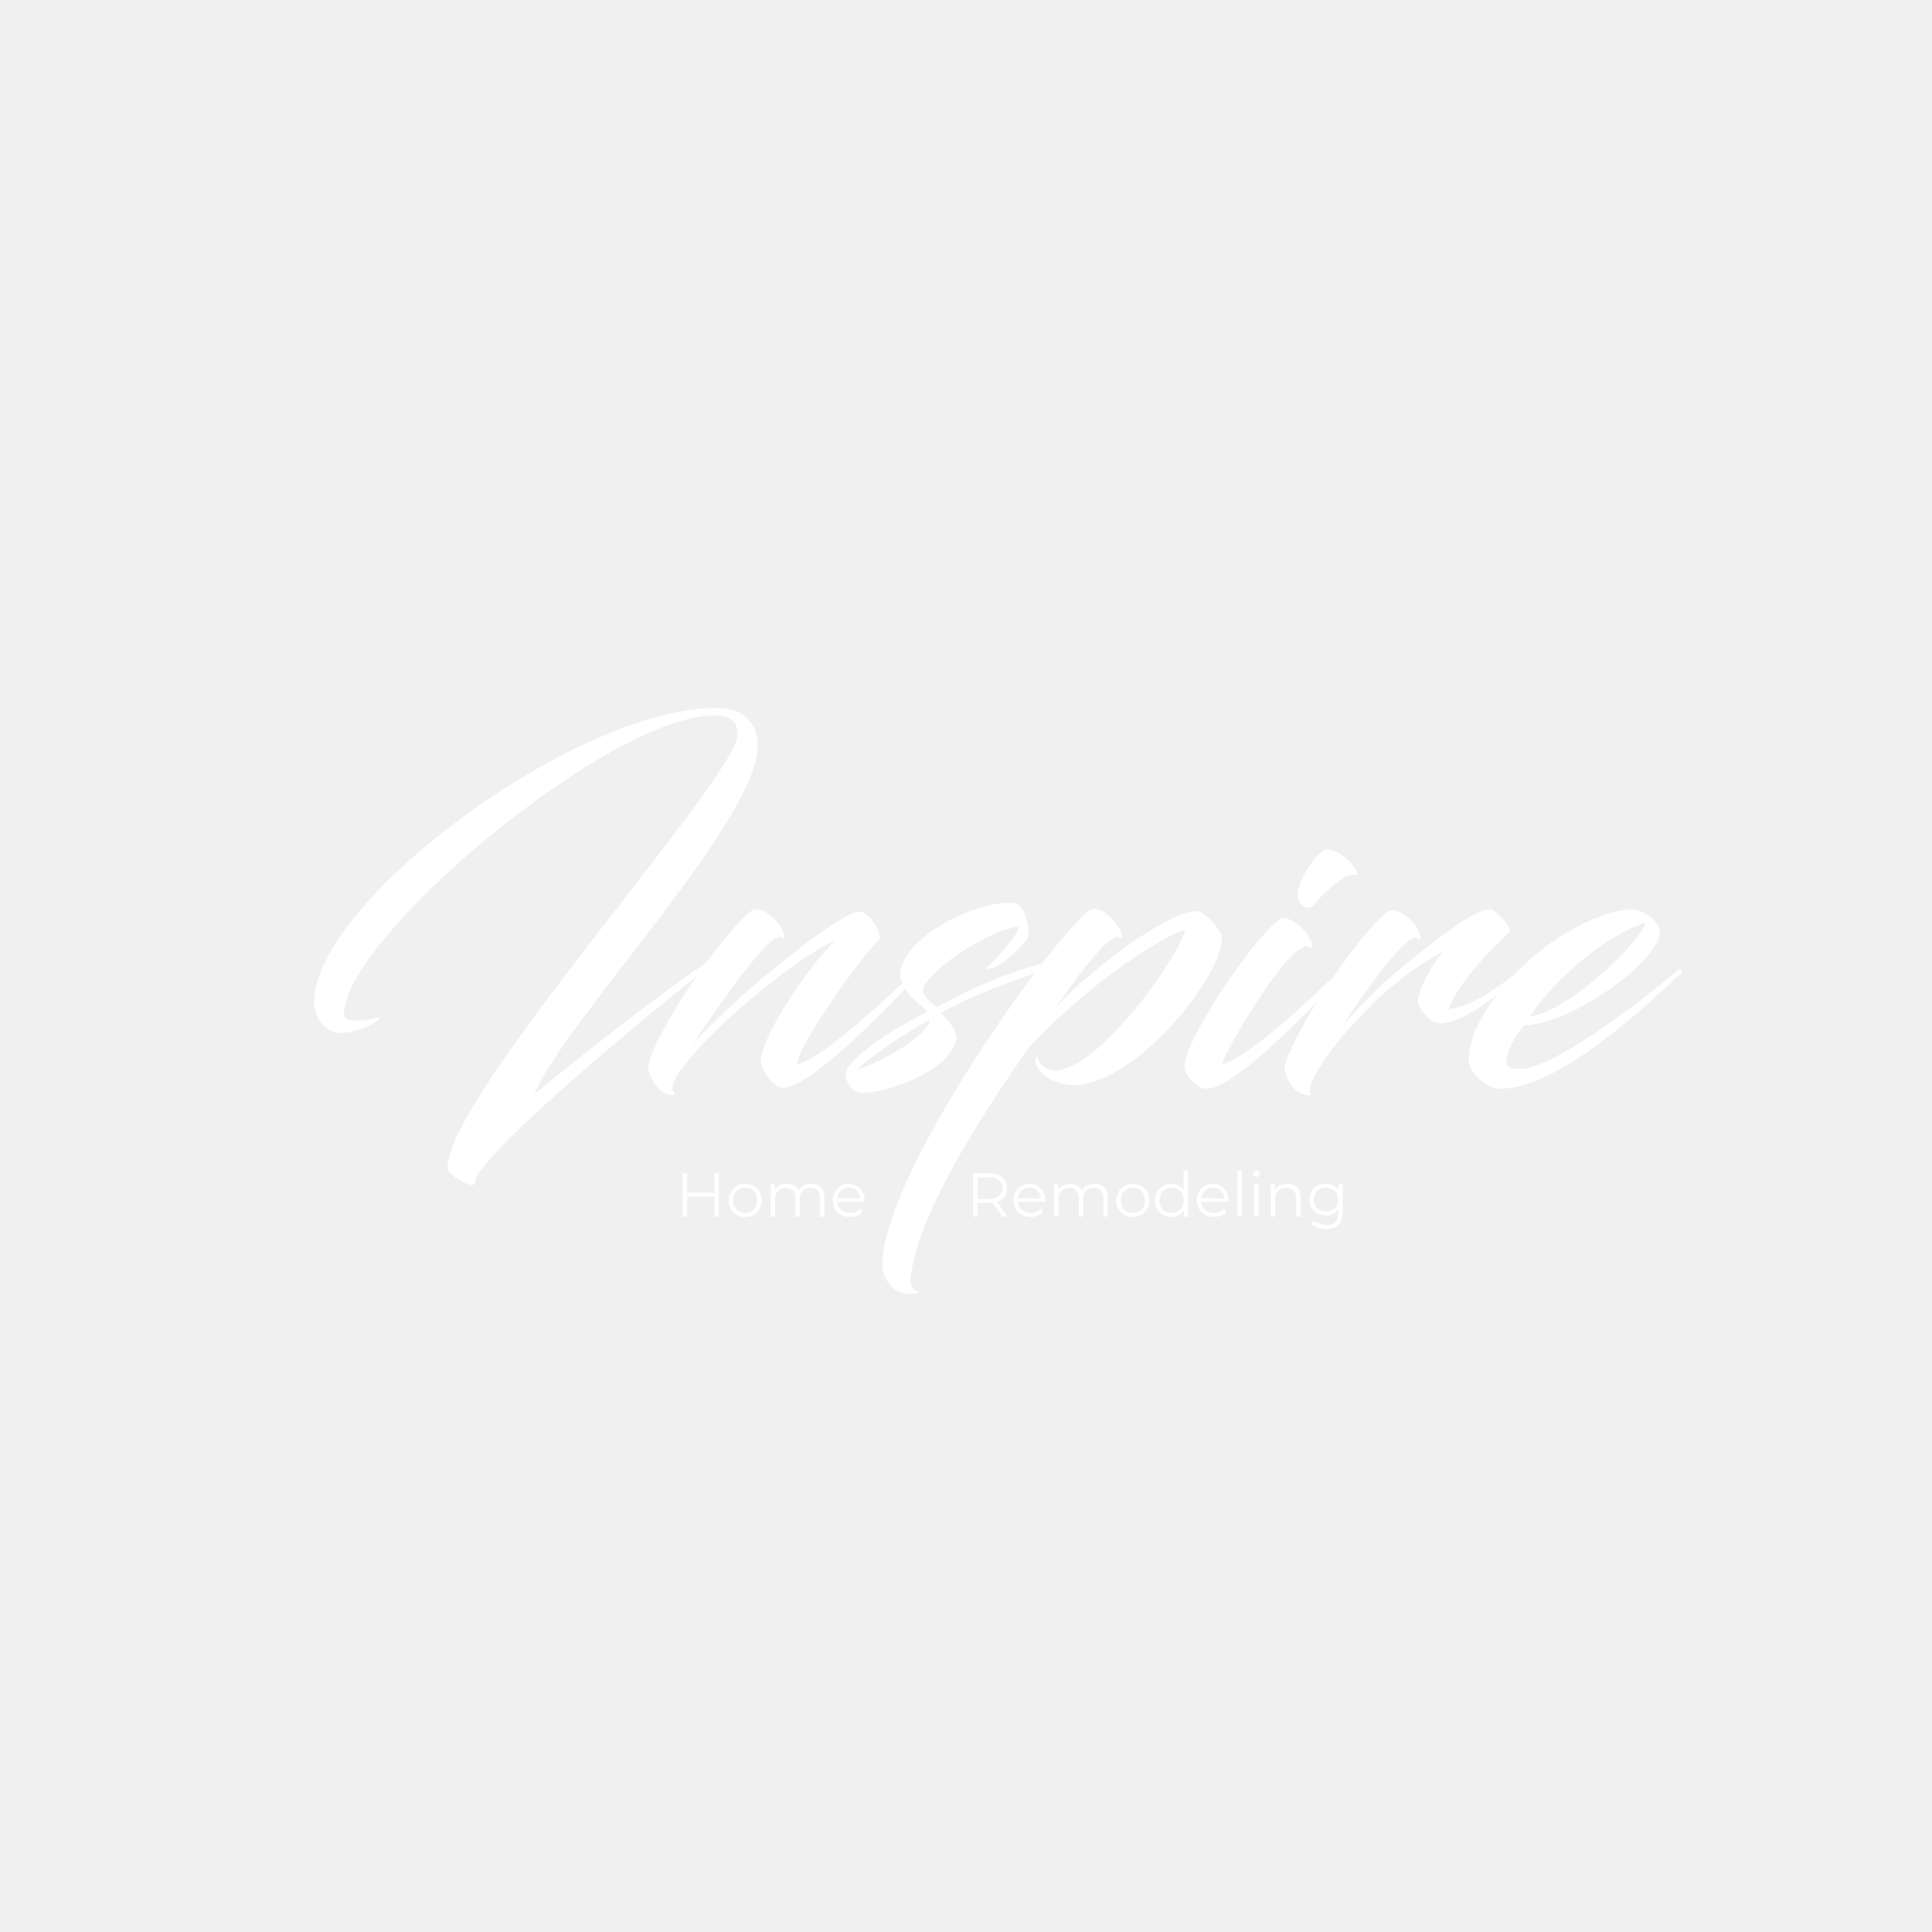
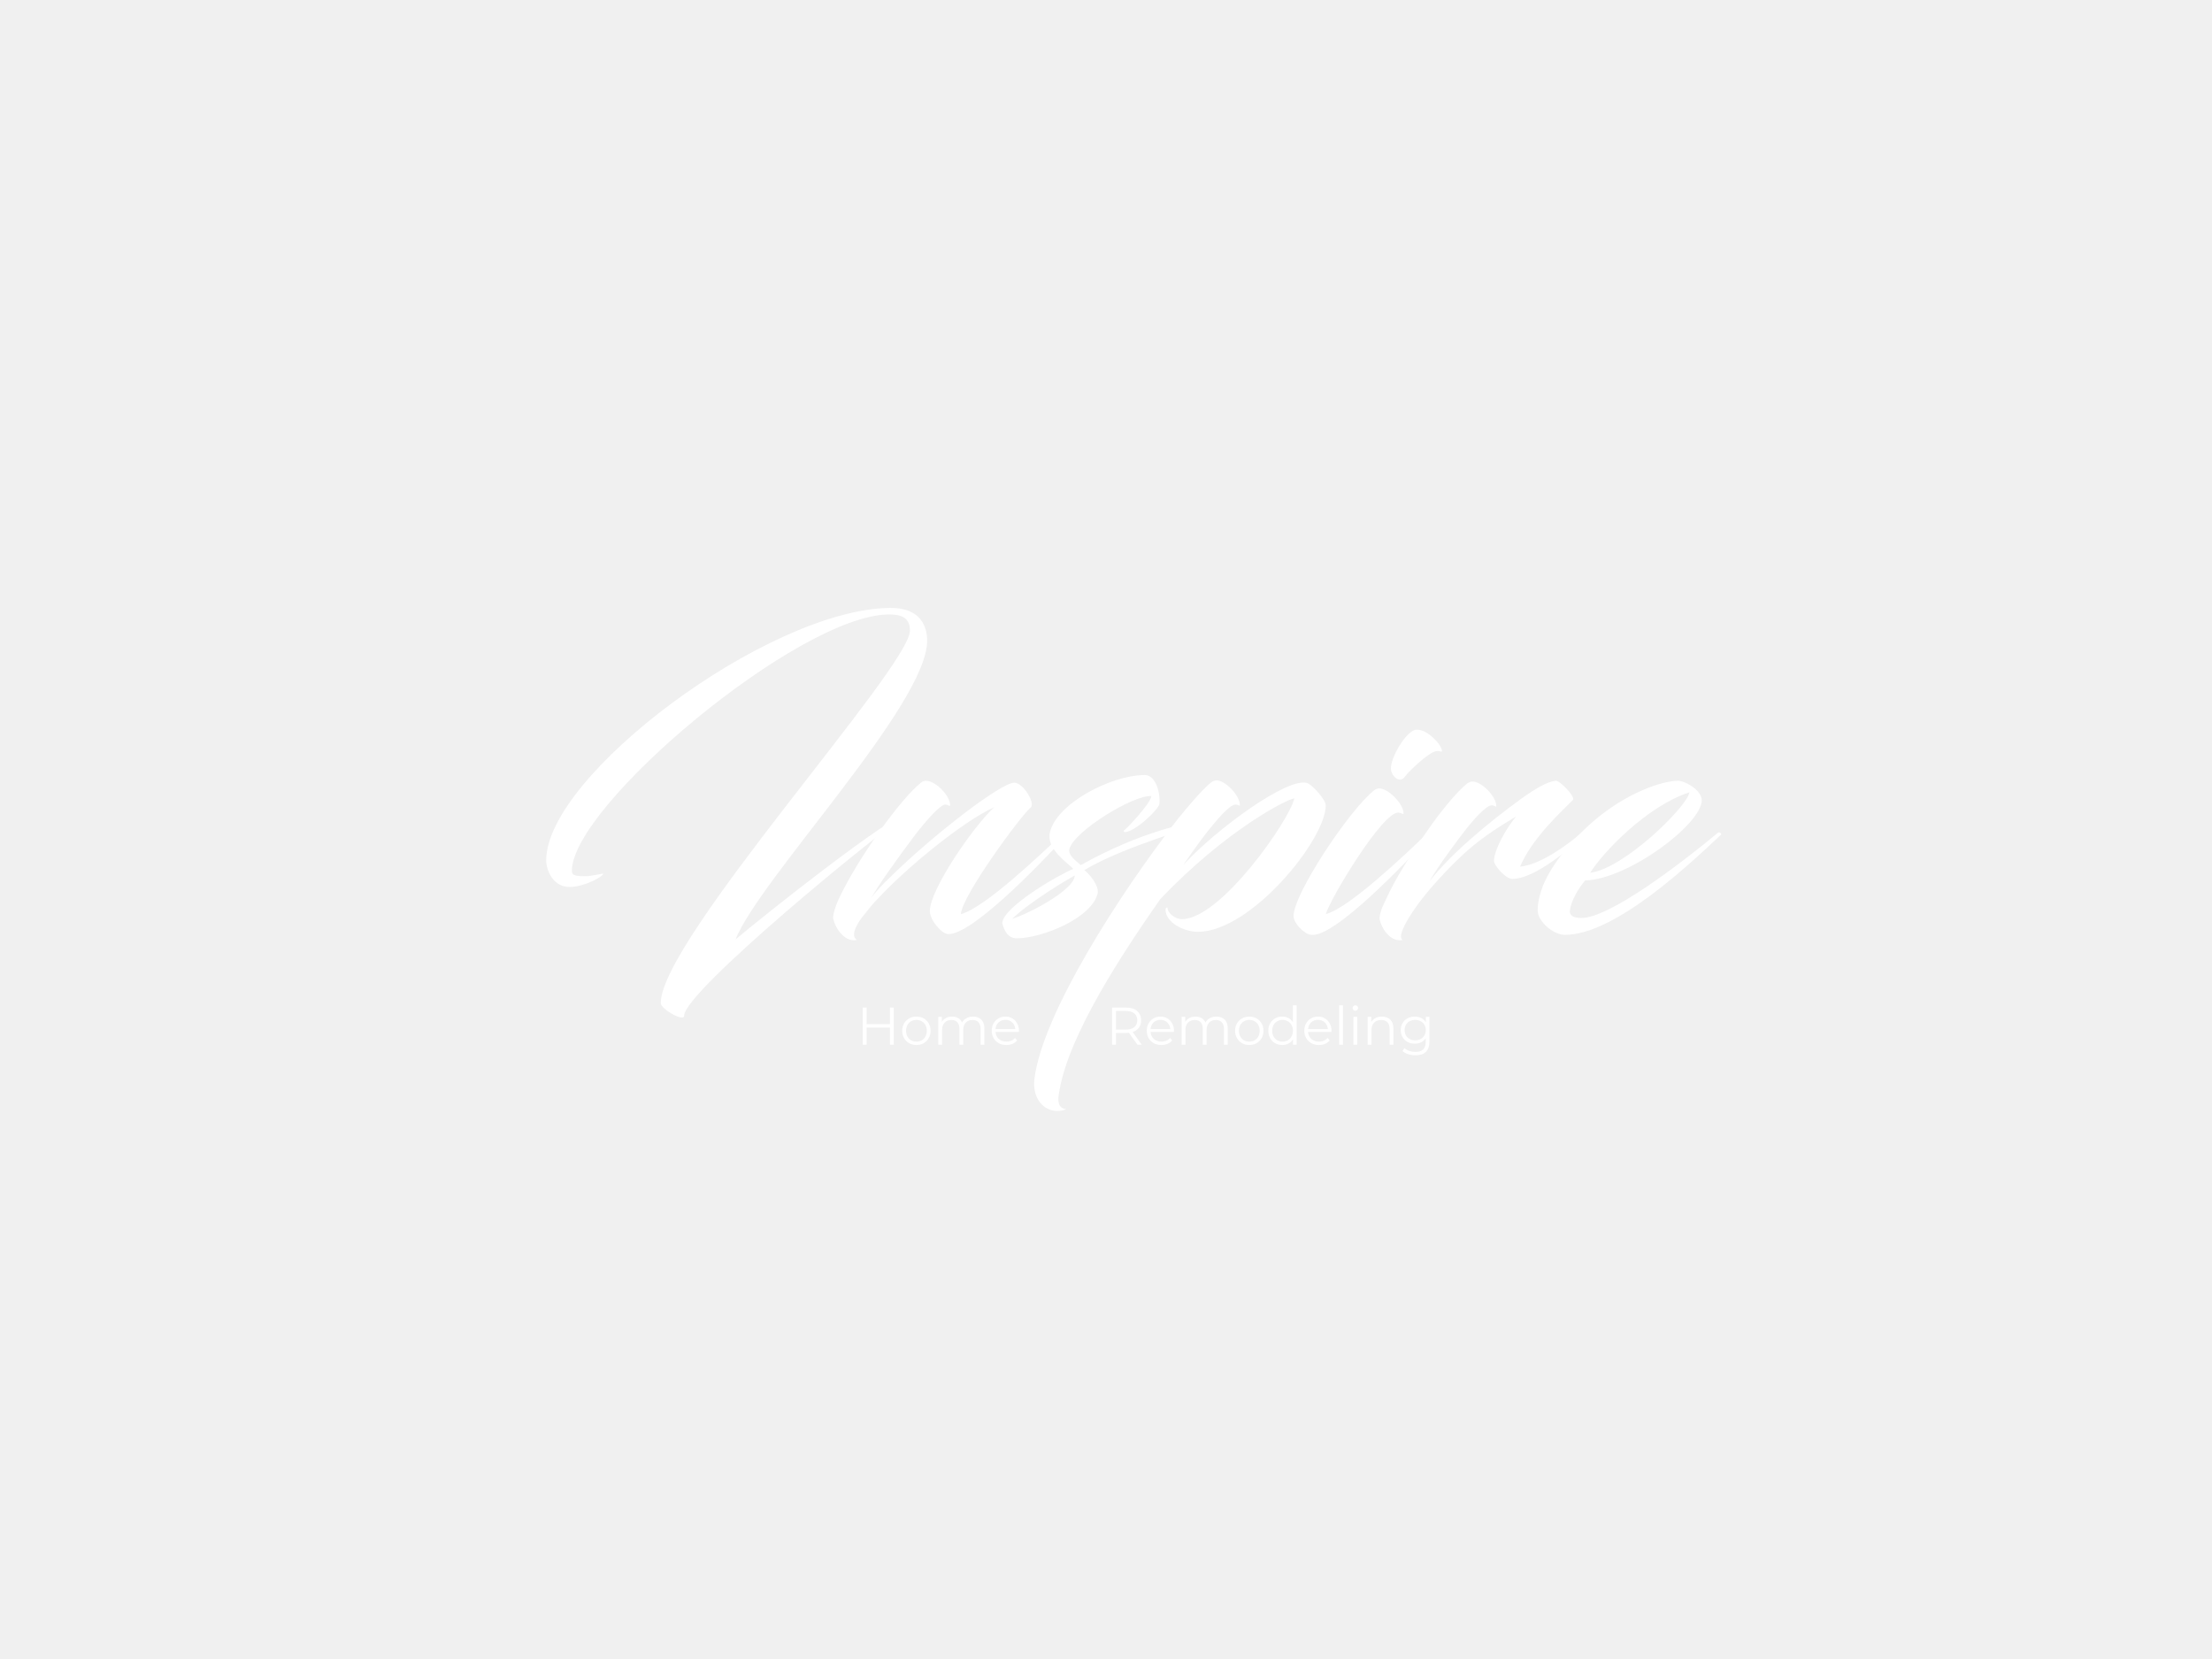
- <svg xmlns="http://www.w3.org/2000/svg" width="500" zoomAndPan="magnify" viewBox="0 0 375 375" height="500" preserveAspectRatio="xMidYMid meet" version="1.0">
+ <svg xmlns="http://www.w3.org/2000/svg" width="500" zoomAndPan="magnify" viewBox="0 0 375 375" height="375" preserveAspectRatio="xMidYMid meet" version="1.0">
  <defs>
    <g />
  </defs>
  <g fill="#ffffff" fill-opacity="1">
    <g transform="translate(58.01522, 210.7073)">
      <g>
        <path d="M 45.742 1.645 C 51.289 -12.215 89.234 -51.547 89.062 -66.016 C 88.973 -70.176 86.637 -73.379 80.57 -73.293 C 53.105 -72.945 2.773 -35.348 2.945 -16.113 C 3.031 -13.688 4.68 -10.137 8.316 -10.223 C 11.523 -10.223 15.855 -12.562 15.855 -13.254 C 15.16 -13.168 12.91 -12.648 11.957 -12.648 C 9.875 -12.648 8.75 -12.734 8.75 -13.773 C 8.578 -28.418 59.863 -71.562 80.312 -71.82 C 82.824 -71.82 85.164 -71.387 85.164 -68.184 C 85.25 -59.953 28.762 1.82 28.848 16.027 C 28.848 17.414 34.133 20.359 34.133 18.887 C 34.047 13.516 77.797 -22.438 86.547 -28.156 C 79.703 -25.73 52.328 -3.898 45.742 1.645 Z M 45.742 1.645 " />
      </g>
    </g>
  </g>
  <g fill="#ffffff" fill-opacity="1">
    <g transform="translate(127.6674, 210.7073)">
      <g>
        <path d="M 42.797 -28.156 C 43.926 -29.109 41.152 -33.789 39.074 -33.789 C 36.125 -33.789 20.879 -22.094 11.176 -12.562 C 9.355 -10.828 7.711 -9.098 6.758 -7.711 C 8.059 -10.137 12.562 -16.547 16.633 -21.918 C 19.234 -25.297 22.438 -28.938 23.566 -28.848 C 24.258 -28.762 24.605 -28.328 24.605 -28.676 C 24.605 -30.844 21.312 -34.223 19.145 -34.223 C 18.887 -34.223 18.367 -34.133 18.02 -33.789 C 15.77 -32.055 11.957 -27.465 8.836 -23.047 C 5.977 -19.059 2.688 -13.949 0.605 -9.875 C -1.559 -5.891 -1.992 -3.551 -1.82 -2.945 C -1.125 -0.434 0.953 2.34 3.551 1.734 C 2.254 1.125 2.859 -1.215 5.199 -3.984 C 6.152 -5.199 7.191 -6.496 8.316 -7.625 C 14.727 -14.555 27.465 -25.039 34.566 -28.242 C 30.062 -24.172 20.012 -9.703 20.012 -4.766 C 20.012 -3.812 20.621 -2.512 21.57 -1.387 C 22.438 -0.348 23.391 0.434 24.258 0.434 C 29.457 0.434 43.578 -13.863 51.113 -22.094 C 51.375 -22.352 50.941 -23.047 50.422 -22.613 C 44.879 -17.414 32.488 -5.543 27.031 -4.07 C 27.203 -8.145 40.633 -26.422 42.797 -28.156 Z M 42.797 -28.156 " />
      </g>
    </g>
  </g>
  <g fill="#ffffff" fill-opacity="1">
    <g transform="translate(168.1245, 210.7073)">
      <g>
        <path d="M 29.629 -30.754 C 29.457 -29.023 23.652 -22.957 23.391 -22.957 C 23.305 -22.957 23.477 -22.613 23.566 -22.613 C 25.902 -22.613 31.363 -27.809 31.449 -29.023 C 31.707 -31.535 30.582 -35.52 28.156 -35.52 C 20.531 -35.52 8.059 -29.023 6.672 -22.438 C 5.891 -18.625 11.004 -15.508 11.957 -14.293 C 8.922 -13.082 -3.812 -5.805 -4.07 -2.078 C -3.641 -0.172 -2.688 1.387 -0.781 1.387 C 4.852 1.387 16.289 -3.207 17.5 -8.836 C 17.762 -10.656 15.594 -13.168 14.469 -14.035 C 23.91 -19.668 41.066 -24.172 40.285 -24.43 C 40.285 -24.691 39.938 -24.863 39.766 -24.863 C 38.641 -24.863 27.551 -22.957 13.688 -15.16 C 12.82 -15.941 10.742 -17.328 11.09 -18.801 C 12.215 -22.871 25.645 -31.102 29.629 -30.754 Z M 12.301 -12.82 C 12.301 -9.531 1.559 -3.984 -1.82 -3.031 C 0.691 -5.543 7.105 -9.875 12.301 -12.82 Z M 12.301 -12.82 " />
      </g>
    </g>
  </g>
  <g fill="#ffffff" fill-opacity="1">
    <g transform="translate(192.6414, 210.7073)">
      <g>
        <path d="M 11.004 -25.473 C -2.164 -8.578 -19.492 18.539 -21.312 33.094 C -22.004 38.379 -18.105 41.586 -14.121 40.027 C -16.113 39.766 -16.113 38.031 -15.68 35.867 C -13.516 23.047 -1.301 4.59 7.105 -7.449 C 22.18 -23.305 36.125 -30.234 37.426 -30.234 C 36.387 -25.383 20.793 -2.945 12.043 -2.945 C 10.223 -2.945 8.75 -4.59 8.75 -5.457 C 8.75 -5.719 8.316 -5.543 8.316 -5.113 C 8.316 -2.254 12.301 -0.086 15.68 -0.086 C 27.551 -0.086 44.531 -20.879 44.531 -28.676 C 44.531 -29.977 41.5 -33.27 40.371 -33.699 C 36.039 -35.176 19.84 -23.391 12.301 -15.16 C 12.301 -15.16 16.027 -20.531 17.152 -21.918 C 19.926 -25.473 22.957 -29.023 24.258 -28.848 C 24.863 -28.762 25.125 -28.418 25.125 -28.676 C 25.125 -30.93 21.832 -34.309 19.84 -34.309 C 19.578 -34.309 19.059 -34.223 18.539 -33.789 C 16.809 -32.402 13.344 -28.418 11.004 -25.473 Z M 11.004 -25.473 " />
      </g>
    </g>
  </g>
  <g fill="#ffffff" fill-opacity="1">
    <g transform="translate(232.2322, 210.7073)">
      <g>
        <path d="M 2.254 0.605 C 7.625 0.172 21.398 -13.949 28.938 -22.094 C 29.195 -22.352 28.762 -23.047 28.156 -22.613 C 22.871 -17.5 10.223 -5.457 4.938 -4.07 C 5.977 -7.625 17.848 -27.375 21.398 -27.031 C 22.094 -26.945 22.523 -26.512 22.523 -26.855 C 22.523 -29.023 19.059 -32.488 17.066 -32.488 C 16.719 -32.488 16.199 -32.402 15.77 -31.969 C 10.223 -27.551 -2.34 -8.664 -2.34 -3.641 C -2.34 -2.078 -0.172 0.086 1.215 0.52 C 1.645 0.605 1.906 0.605 2.254 0.605 Z M 25.125 -45.742 C 22.871 -45.051 19.578 -39.418 19.668 -36.906 C 19.754 -35.348 21.57 -33.527 22.785 -35.086 C 23.824 -36.559 27.809 -40.113 29.281 -40.719 C 30.234 -41.152 30.93 -40.805 31.102 -40.805 C 31.449 -40.805 30.93 -42.105 30.148 -42.973 C 29.023 -44.27 27.117 -46.004 25.125 -45.742 Z M 25.125 -45.742 " />
      </g>
    </g>
  </g>
  <g fill="#ffffff" fill-opacity="1">
    <g transform="translate(251.7244, 210.7073)">
      <g>
        <path d="M 8.492 -23.047 C 5.023 -18.105 1.125 -12.129 -1.039 -7.191 C -2.078 -5.199 -2.512 -3.551 -2.34 -2.773 C -1.734 -0.348 0.348 2.34 2.859 1.734 C 0.953 0.867 6.152 -6.758 10.57 -11.523 C 16.461 -18.02 20.531 -21.484 28.504 -26.164 C 26.25 -23.566 23.477 -18.539 23.477 -16.113 C 23.477 -15.074 26.078 -12.043 27.637 -12.043 C 33.613 -12.043 44.012 -21.746 45.57 -23.824 C 45.484 -23.996 44.965 -23.91 44.879 -23.824 C 39.504 -19.059 33.527 -15.16 29.371 -14.816 C 32.227 -21.57 39.418 -27.898 41.324 -29.891 C 41.93 -30.582 38.379 -34.309 37.426 -34.223 C 35.605 -34.047 33.008 -32.574 29.629 -30.148 C 22.18 -24.777 13.516 -17.5 8.922 -11.523 C 10.742 -14.727 13.773 -18.801 16.113 -21.918 C 18.715 -25.383 21.746 -28.762 23.047 -28.676 C 23.738 -28.59 23.996 -28.156 23.996 -28.504 C 23.996 -30.668 20.707 -34.047 18.625 -34.047 C 18.281 -34.047 17.934 -33.961 17.414 -33.613 C 15.246 -31.883 11.523 -27.465 8.492 -23.047 Z M 8.492 -23.047 " />
      </g>
    </g>
  </g>
  <g fill="#ffffff" fill-opacity="1">
    <g transform="translate(286.9837, 210.7073)">
      <g>
        <path d="M 8.836 -11.695 C 18.539 -11.957 35.176 -24.43 35.176 -29.801 C 35.176 -32.227 31.188 -34.223 29.891 -34.223 C 26.164 -34.223 18.453 -31.535 11.262 -25.559 C 5.805 -20.965 1.387 -15.508 -0.691 -10.57 C -1.387 -8.664 -1.906 -6.93 -1.906 -4.852 C -1.906 -2.512 1.559 0.605 4.246 0.605 C 15.77 0.605 33.008 -15.941 39.504 -22.004 C 39.766 -22.266 39.16 -22.699 38.898 -22.523 C 30.148 -15.246 14.293 -3.207 7.969 -3.207 C 6.066 -3.207 5.285 -3.812 5.371 -4.852 C 5.633 -7.105 7.277 -9.875 8.836 -11.695 Z M 32.402 -31.621 C 31.883 -28.328 17.5 -14.293 9.965 -13.43 C 12.82 -18.02 22.785 -28.504 32.402 -31.621 Z M 32.402 -31.621 " />
      </g>
    </g>
  </g>
  <g fill="#ffffff" fill-opacity="1">
    <g transform="translate(131.1394, 236.1499)">
      <g>
        <path d="M 8.391 -8.406 L 8.391 0 L 7.516 0 L 7.516 -3.875 L 2.25 -3.875 L 2.25 0 L 1.375 0 L 1.375 -8.406 L 2.25 -8.406 L 2.25 -4.656 L 7.516 -4.656 L 7.516 -8.406 Z M 8.391 -8.406 " />
      </g>
    </g>
  </g>
  <g fill="#ffffff" fill-opacity="1">
    <g transform="translate(140.8858, 236.1499)">
      <g>
        <path d="M 3.766 0.062 C 3.16 0.062 2.613 -0.07 2.125 -0.344 C 1.633 -0.625 1.25 -1.008 0.969 -1.5 C 0.688 -1.988 0.547 -2.539 0.547 -3.156 C 0.547 -3.77 0.688 -4.32 0.969 -4.812 C 1.25 -5.301 1.633 -5.68 2.125 -5.953 C 2.613 -6.223 3.16 -6.359 3.766 -6.359 C 4.379 -6.359 4.926 -6.223 5.406 -5.953 C 5.895 -5.68 6.273 -5.301 6.547 -4.812 C 6.828 -4.32 6.969 -3.77 6.969 -3.156 C 6.969 -2.539 6.828 -1.988 6.547 -1.5 C 6.273 -1.008 5.895 -0.625 5.406 -0.344 C 4.926 -0.07 4.379 0.062 3.766 0.062 Z M 3.766 -0.703 C 4.211 -0.703 4.613 -0.801 4.969 -1 C 5.332 -1.207 5.613 -1.5 5.812 -1.875 C 6.008 -2.25 6.109 -2.676 6.109 -3.156 C 6.109 -3.633 6.008 -4.062 5.812 -4.438 C 5.613 -4.812 5.332 -5.098 4.969 -5.297 C 4.613 -5.504 4.211 -5.609 3.766 -5.609 C 3.316 -5.609 2.914 -5.504 2.562 -5.297 C 2.207 -5.098 1.926 -4.812 1.719 -4.438 C 1.52 -4.062 1.422 -3.633 1.422 -3.156 C 1.422 -2.676 1.52 -2.25 1.719 -1.875 C 1.926 -1.5 2.207 -1.207 2.562 -1 C 2.914 -0.801 3.316 -0.703 3.766 -0.703 Z M 3.766 -0.703 " />
      </g>
    </g>
  </g>
  <g fill="#ffffff" fill-opacity="1">
    <g transform="translate(148.4024, 236.1499)">
      <g>
        <path d="M 9.062 -6.359 C 9.852 -6.359 10.473 -6.129 10.922 -5.672 C 11.379 -5.211 11.609 -4.539 11.609 -3.656 L 11.609 0 L 10.75 0 L 10.75 -3.578 C 10.75 -4.234 10.586 -4.734 10.266 -5.078 C 9.953 -5.422 9.508 -5.594 8.938 -5.594 C 8.281 -5.594 7.766 -5.391 7.391 -4.984 C 7.016 -4.578 6.828 -4.02 6.828 -3.312 L 6.828 0 L 5.969 0 L 5.969 -3.578 C 5.969 -4.234 5.812 -4.734 5.5 -5.078 C 5.188 -5.422 4.738 -5.594 4.156 -5.594 C 3.508 -5.594 2.992 -5.391 2.609 -4.984 C 2.234 -4.578 2.047 -4.02 2.047 -3.312 L 2.047 0 L 1.188 0 L 1.188 -6.312 L 2 -6.312 L 2 -5.156 C 2.227 -5.539 2.539 -5.836 2.938 -6.047 C 3.344 -6.254 3.801 -6.359 4.312 -6.359 C 4.844 -6.359 5.301 -6.242 5.688 -6.016 C 6.082 -5.797 6.375 -5.469 6.562 -5.031 C 6.789 -5.445 7.125 -5.77 7.562 -6 C 8 -6.238 8.5 -6.359 9.062 -6.359 Z M 9.062 -6.359 " />
      </g>
    </g>
  </g>
  <g fill="#ffffff" fill-opacity="1">
    <g transform="translate(161.1219, 236.1499)">
      <g>
        <path d="M 6.688 -2.891 L 1.406 -2.891 C 1.445 -2.234 1.695 -1.703 2.156 -1.297 C 2.613 -0.898 3.191 -0.703 3.891 -0.703 C 4.273 -0.703 4.629 -0.77 4.953 -0.906 C 5.285 -1.039 5.57 -1.25 5.812 -1.531 L 6.297 -0.969 C 6.016 -0.633 5.664 -0.379 5.25 -0.203 C 4.832 -0.023 4.367 0.062 3.859 0.062 C 3.211 0.062 2.641 -0.07 2.141 -0.344 C 1.641 -0.625 1.25 -1.008 0.969 -1.5 C 0.688 -1.988 0.547 -2.539 0.547 -3.156 C 0.547 -3.77 0.68 -4.32 0.953 -4.812 C 1.223 -5.301 1.594 -5.68 2.062 -5.953 C 2.531 -6.223 3.055 -6.359 3.641 -6.359 C 4.223 -6.359 4.742 -6.223 5.203 -5.953 C 5.672 -5.68 6.035 -5.301 6.297 -4.812 C 6.566 -4.332 6.703 -3.781 6.703 -3.156 Z M 3.641 -5.625 C 3.023 -5.625 2.508 -5.43 2.094 -5.047 C 1.688 -4.66 1.457 -4.156 1.406 -3.531 L 5.875 -3.531 C 5.82 -4.156 5.586 -4.66 5.172 -5.047 C 4.766 -5.43 4.254 -5.625 3.641 -5.625 Z M 3.641 -5.625 " />
      </g>
    </g>
  </g>
  <g fill="#ffffff" fill-opacity="1">
    <g transform="translate(187.5, 236.1499)">
      <g>
        <path d="M 7.109 0 L 5.188 -2.703 C 4.969 -2.672 4.742 -2.656 4.516 -2.656 L 2.25 -2.656 L 2.25 0 L 1.375 0 L 1.375 -8.406 L 4.516 -8.406 C 5.586 -8.406 6.426 -8.145 7.031 -7.625 C 7.633 -7.113 7.938 -6.41 7.938 -5.516 C 7.938 -4.859 7.77 -4.305 7.438 -3.859 C 7.113 -3.41 6.645 -3.082 6.031 -2.875 L 8.078 0 Z M 4.484 -3.422 C 5.316 -3.422 5.953 -3.602 6.391 -3.969 C 6.836 -4.344 7.062 -4.859 7.062 -5.516 C 7.062 -6.203 6.836 -6.723 6.391 -7.078 C 5.953 -7.441 5.316 -7.625 4.484 -7.625 L 2.25 -7.625 L 2.25 -3.422 Z M 4.484 -3.422 " />
      </g>
    </g>
  </g>
  <g fill="#ffffff" fill-opacity="1">
    <g transform="translate(196.1675, 236.1499)">
      <g>
        <path d="M 6.688 -2.891 L 1.406 -2.891 C 1.445 -2.234 1.695 -1.703 2.156 -1.297 C 2.613 -0.898 3.191 -0.703 3.891 -0.703 C 4.273 -0.703 4.629 -0.77 4.953 -0.906 C 5.285 -1.039 5.57 -1.25 5.812 -1.531 L 6.297 -0.969 C 6.016 -0.633 5.664 -0.379 5.25 -0.203 C 4.832 -0.023 4.367 0.062 3.859 0.062 C 3.211 0.062 2.641 -0.07 2.141 -0.344 C 1.641 -0.625 1.25 -1.008 0.969 -1.5 C 0.688 -1.988 0.547 -2.539 0.547 -3.156 C 0.547 -3.77 0.68 -4.32 0.953 -4.812 C 1.223 -5.301 1.594 -5.68 2.062 -5.953 C 2.531 -6.223 3.055 -6.359 3.641 -6.359 C 4.223 -6.359 4.742 -6.223 5.203 -5.953 C 5.672 -5.68 6.035 -5.301 6.297 -4.812 C 6.566 -4.332 6.703 -3.781 6.703 -3.156 Z M 3.641 -5.625 C 3.023 -5.625 2.508 -5.43 2.094 -5.047 C 1.688 -4.66 1.457 -4.156 1.406 -3.531 L 5.875 -3.531 C 5.82 -4.156 5.586 -4.66 5.172 -5.047 C 4.766 -5.43 4.254 -5.625 3.641 -5.625 Z M 3.641 -5.625 " />
      </g>
    </g>
  </g>
  <g fill="#ffffff" fill-opacity="1">
    <g transform="translate(203.4084, 236.1499)">
      <g>
        <path d="M 9.062 -6.359 C 9.852 -6.359 10.473 -6.129 10.922 -5.672 C 11.379 -5.211 11.609 -4.539 11.609 -3.656 L 11.609 0 L 10.75 0 L 10.75 -3.578 C 10.75 -4.234 10.586 -4.734 10.266 -5.078 C 9.953 -5.422 9.508 -5.594 8.938 -5.594 C 8.281 -5.594 7.766 -5.391 7.391 -4.984 C 7.016 -4.578 6.828 -4.02 6.828 -3.312 L 6.828 0 L 5.969 0 L 5.969 -3.578 C 5.969 -4.234 5.812 -4.734 5.5 -5.078 C 5.188 -5.422 4.738 -5.594 4.156 -5.594 C 3.508 -5.594 2.992 -5.391 2.609 -4.984 C 2.234 -4.578 2.047 -4.02 2.047 -3.312 L 2.047 0 L 1.188 0 L 1.188 -6.312 L 2 -6.312 L 2 -5.156 C 2.227 -5.539 2.539 -5.836 2.938 -6.047 C 3.344 -6.254 3.801 -6.359 4.312 -6.359 C 4.844 -6.359 5.301 -6.242 5.688 -6.016 C 6.082 -5.797 6.375 -5.469 6.562 -5.031 C 6.789 -5.445 7.125 -5.77 7.562 -6 C 8 -6.238 8.5 -6.359 9.062 -6.359 Z M 9.062 -6.359 " />
      </g>
    </g>
  </g>
  <g fill="#ffffff" fill-opacity="1">
    <g transform="translate(216.1279, 236.1499)">
      <g>
        <path d="M 3.766 0.062 C 3.16 0.062 2.613 -0.07 2.125 -0.344 C 1.633 -0.625 1.25 -1.008 0.969 -1.5 C 0.688 -1.988 0.547 -2.539 0.547 -3.156 C 0.547 -3.77 0.688 -4.32 0.969 -4.812 C 1.25 -5.301 1.633 -5.68 2.125 -5.953 C 2.613 -6.223 3.16 -6.359 3.766 -6.359 C 4.379 -6.359 4.926 -6.223 5.406 -5.953 C 5.895 -5.68 6.273 -5.301 6.547 -4.812 C 6.828 -4.32 6.969 -3.77 6.969 -3.156 C 6.969 -2.539 6.828 -1.988 6.547 -1.5 C 6.273 -1.008 5.895 -0.625 5.406 -0.344 C 4.926 -0.07 4.379 0.062 3.766 0.062 Z M 3.766 -0.703 C 4.211 -0.703 4.613 -0.801 4.969 -1 C 5.332 -1.207 5.613 -1.5 5.812 -1.875 C 6.008 -2.25 6.109 -2.676 6.109 -3.156 C 6.109 -3.633 6.008 -4.062 5.812 -4.438 C 5.613 -4.812 5.332 -5.098 4.969 -5.297 C 4.613 -5.504 4.211 -5.609 3.766 -5.609 C 3.316 -5.609 2.914 -5.504 2.562 -5.297 C 2.207 -5.098 1.926 -4.812 1.719 -4.438 C 1.52 -4.062 1.422 -3.633 1.422 -3.156 C 1.422 -2.676 1.52 -2.25 1.719 -1.875 C 1.926 -1.5 2.207 -1.207 2.562 -1 C 2.914 -0.801 3.316 -0.703 3.766 -0.703 Z M 3.766 -0.703 " />
      </g>
    </g>
  </g>
  <g fill="#ffffff" fill-opacity="1">
    <g transform="translate(223.6445, 236.1499)">
      <g>
        <path d="M 6.953 -8.906 L 6.953 0 L 6.125 0 L 6.125 -1.25 C 5.875 -0.82 5.535 -0.492 5.109 -0.266 C 4.691 -0.047 4.223 0.062 3.703 0.062 C 3.109 0.062 2.57 -0.07 2.094 -0.344 C 1.613 -0.613 1.234 -0.992 0.953 -1.484 C 0.68 -1.973 0.547 -2.531 0.547 -3.156 C 0.547 -3.781 0.68 -4.336 0.953 -4.828 C 1.234 -5.316 1.613 -5.691 2.094 -5.953 C 2.57 -6.223 3.109 -6.359 3.703 -6.359 C 4.211 -6.359 4.672 -6.25 5.078 -6.031 C 5.492 -5.82 5.832 -5.516 6.094 -5.109 L 6.094 -8.906 Z M 3.766 -0.703 C 4.203 -0.703 4.598 -0.801 4.953 -1 C 5.316 -1.207 5.598 -1.5 5.797 -1.875 C 6.004 -2.25 6.109 -2.676 6.109 -3.156 C 6.109 -3.633 6.004 -4.062 5.797 -4.438 C 5.598 -4.812 5.316 -5.098 4.953 -5.297 C 4.598 -5.504 4.203 -5.609 3.766 -5.609 C 3.316 -5.609 2.914 -5.504 2.562 -5.297 C 2.207 -5.098 1.926 -4.812 1.719 -4.438 C 1.52 -4.062 1.422 -3.633 1.422 -3.156 C 1.422 -2.676 1.52 -2.25 1.719 -1.875 C 1.926 -1.5 2.207 -1.207 2.562 -1 C 2.914 -0.801 3.316 -0.703 3.766 -0.703 Z M 3.766 -0.703 " />
      </g>
    </g>
  </g>
  <g fill="#ffffff" fill-opacity="1">
    <g transform="translate(231.7725, 236.1499)">
      <g>
        <path d="M 6.688 -2.891 L 1.406 -2.891 C 1.445 -2.234 1.695 -1.703 2.156 -1.297 C 2.613 -0.898 3.191 -0.703 3.891 -0.703 C 4.273 -0.703 4.629 -0.77 4.953 -0.906 C 5.285 -1.039 5.57 -1.25 5.812 -1.531 L 6.297 -0.969 C 6.016 -0.633 5.664 -0.379 5.25 -0.203 C 4.832 -0.023 4.367 0.062 3.859 0.062 C 3.211 0.062 2.641 -0.07 2.141 -0.344 C 1.641 -0.625 1.25 -1.008 0.969 -1.5 C 0.688 -1.988 0.547 -2.539 0.547 -3.156 C 0.547 -3.77 0.68 -4.32 0.953 -4.812 C 1.223 -5.301 1.594 -5.68 2.062 -5.953 C 2.531 -6.223 3.055 -6.359 3.641 -6.359 C 4.223 -6.359 4.742 -6.223 5.203 -5.953 C 5.672 -5.68 6.035 -5.301 6.297 -4.812 C 6.566 -4.332 6.703 -3.781 6.703 -3.156 Z M 3.641 -5.625 C 3.023 -5.625 2.508 -5.43 2.094 -5.047 C 1.688 -4.66 1.457 -4.156 1.406 -3.531 L 5.875 -3.531 C 5.82 -4.156 5.586 -4.66 5.172 -5.047 C 4.766 -5.43 4.254 -5.625 3.641 -5.625 Z M 3.641 -5.625 " />
      </g>
    </g>
  </g>
  <g fill="#ffffff" fill-opacity="1">
    <g transform="translate(239.0134, 236.1499)">
      <g>
        <path d="M 1.188 -8.906 L 2.047 -8.906 L 2.047 0 L 1.188 0 Z M 1.188 -8.906 " />
      </g>
    </g>
  </g>
  <g fill="#ffffff" fill-opacity="1">
    <g transform="translate(242.2382, 236.1499)">
      <g>
        <path d="M 1.188 -6.312 L 2.047 -6.312 L 2.047 0 L 1.188 0 Z M 1.625 -7.688 C 1.445 -7.688 1.297 -7.742 1.172 -7.859 C 1.055 -7.984 1 -8.129 1 -8.297 C 1 -8.461 1.055 -8.602 1.172 -8.719 C 1.297 -8.844 1.445 -8.906 1.625 -8.906 C 1.789 -8.906 1.938 -8.848 2.062 -8.734 C 2.188 -8.617 2.25 -8.477 2.25 -8.312 C 2.25 -8.133 2.188 -7.984 2.062 -7.859 C 1.938 -7.742 1.789 -7.688 1.625 -7.688 Z M 1.625 -7.688 " />
      </g>
    </g>
  </g>
  <g fill="#ffffff" fill-opacity="1">
    <g transform="translate(245.463, 236.1499)">
      <g>
        <path d="M 4.406 -6.359 C 5.195 -6.359 5.828 -6.129 6.297 -5.672 C 6.766 -5.211 7 -4.539 7 -3.656 L 7 0 L 6.141 0 L 6.141 -3.578 C 6.141 -4.234 5.973 -4.734 5.641 -5.078 C 5.316 -5.422 4.852 -5.594 4.25 -5.594 C 3.57 -5.594 3.035 -5.391 2.641 -4.984 C 2.242 -4.578 2.047 -4.02 2.047 -3.312 L 2.047 0 L 1.188 0 L 1.188 -6.312 L 2 -6.312 L 2 -5.141 C 2.238 -5.523 2.562 -5.82 2.969 -6.031 C 3.383 -6.25 3.863 -6.359 4.406 -6.359 Z M 4.406 -6.359 " />
      </g>
    </g>
  </g>
  <g fill="#ffffff" fill-opacity="1">
    <g transform="translate(253.5791, 236.1499)">
      <g>
        <path d="M 7.031 -6.312 L 7.031 -0.766 C 7.031 0.305 6.766 1.098 6.234 1.609 C 5.711 2.129 4.926 2.391 3.875 2.391 C 3.289 2.391 2.734 2.301 2.203 2.125 C 1.68 1.957 1.258 1.723 0.938 1.422 L 1.375 0.766 C 1.676 1.035 2.039 1.242 2.469 1.391 C 2.906 1.547 3.367 1.625 3.859 1.625 C 4.648 1.625 5.234 1.438 5.609 1.062 C 5.992 0.695 6.188 0.125 6.188 -0.656 L 6.188 -1.469 C 5.914 -1.062 5.566 -0.754 5.141 -0.547 C 4.711 -0.336 4.238 -0.234 3.719 -0.234 C 3.125 -0.234 2.582 -0.363 2.094 -0.625 C 1.613 -0.883 1.234 -1.25 0.953 -1.719 C 0.68 -2.188 0.547 -2.719 0.547 -3.312 C 0.547 -3.906 0.68 -4.43 0.953 -4.891 C 1.234 -5.359 1.613 -5.719 2.094 -5.969 C 2.57 -6.227 3.113 -6.359 3.719 -6.359 C 4.258 -6.359 4.742 -6.25 5.172 -6.031 C 5.598 -5.82 5.945 -5.508 6.219 -5.094 L 6.219 -6.312 Z M 3.797 -1 C 4.254 -1 4.664 -1.094 5.031 -1.281 C 5.406 -1.477 5.691 -1.754 5.891 -2.109 C 6.098 -2.461 6.203 -2.863 6.203 -3.312 C 6.203 -3.758 6.098 -4.156 5.891 -4.5 C 5.691 -4.852 5.41 -5.125 5.047 -5.312 C 4.68 -5.508 4.266 -5.609 3.797 -5.609 C 3.348 -5.609 2.941 -5.516 2.578 -5.328 C 2.211 -5.141 1.926 -4.867 1.719 -4.516 C 1.52 -4.16 1.422 -3.758 1.422 -3.312 C 1.422 -2.863 1.52 -2.461 1.719 -2.109 C 1.926 -1.754 2.211 -1.477 2.578 -1.281 C 2.941 -1.094 3.348 -1 3.797 -1 Z M 3.797 -1 " />
      </g>
    </g>
  </g>
</svg>
